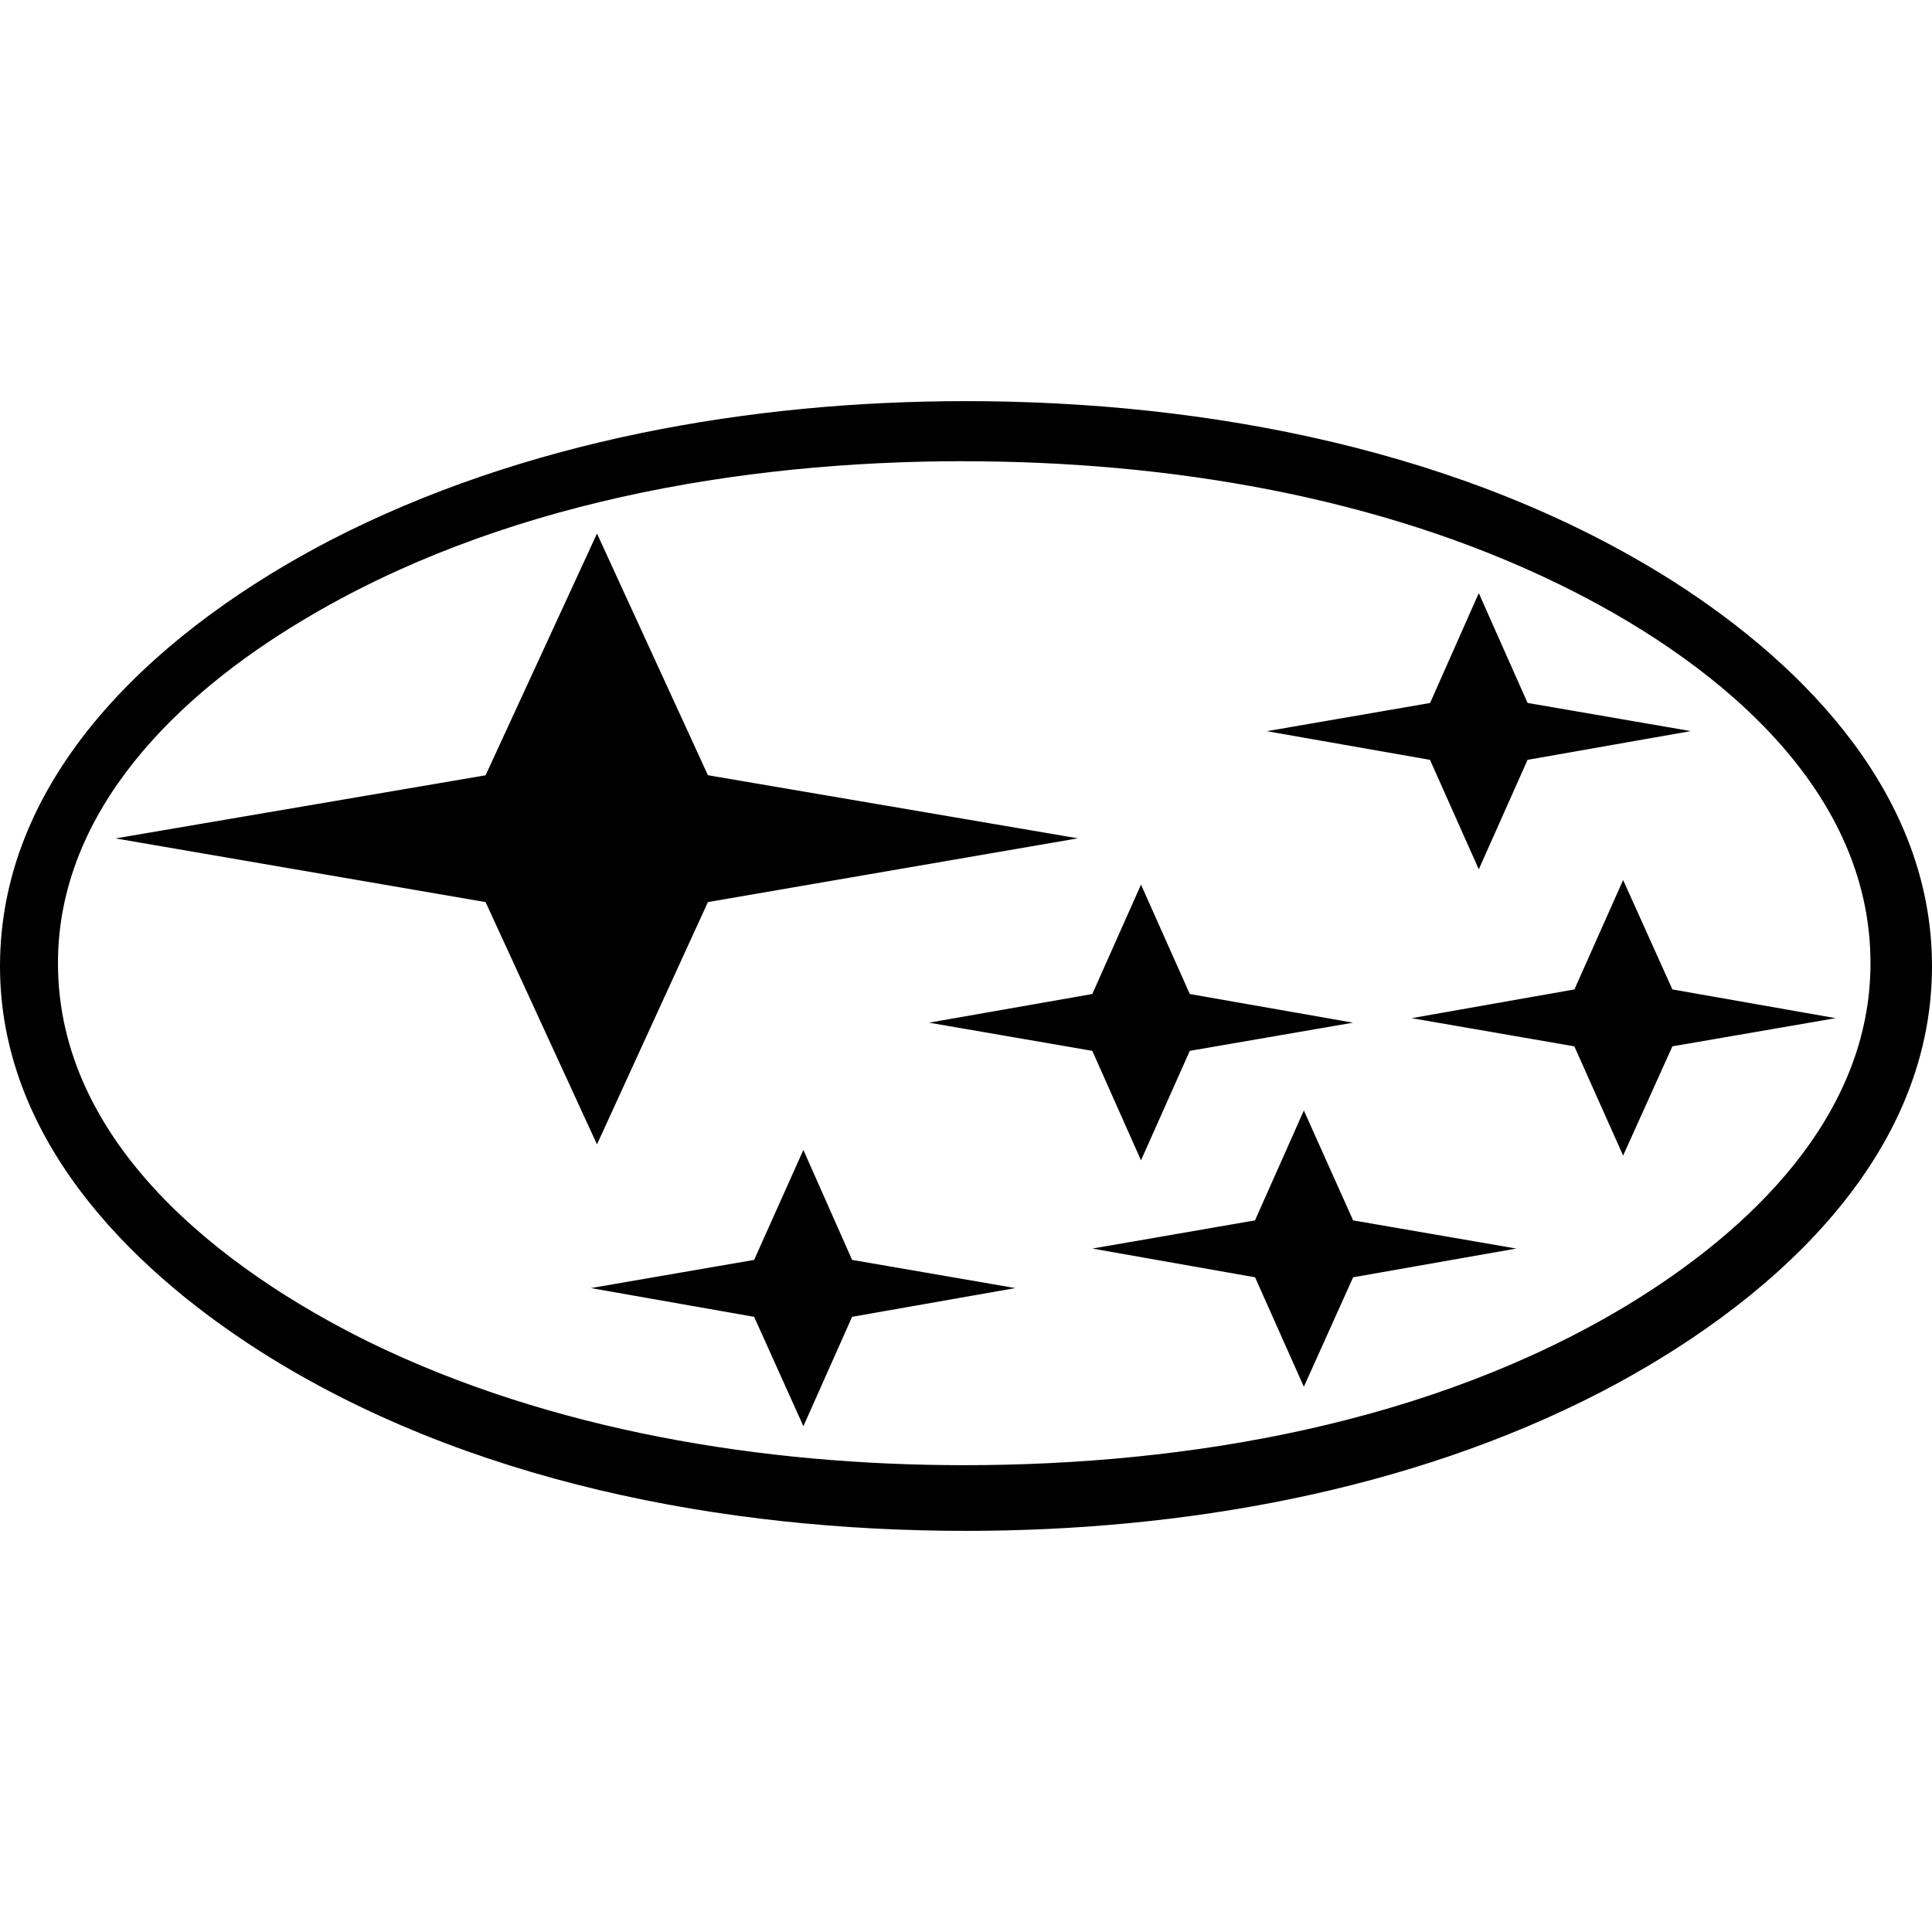
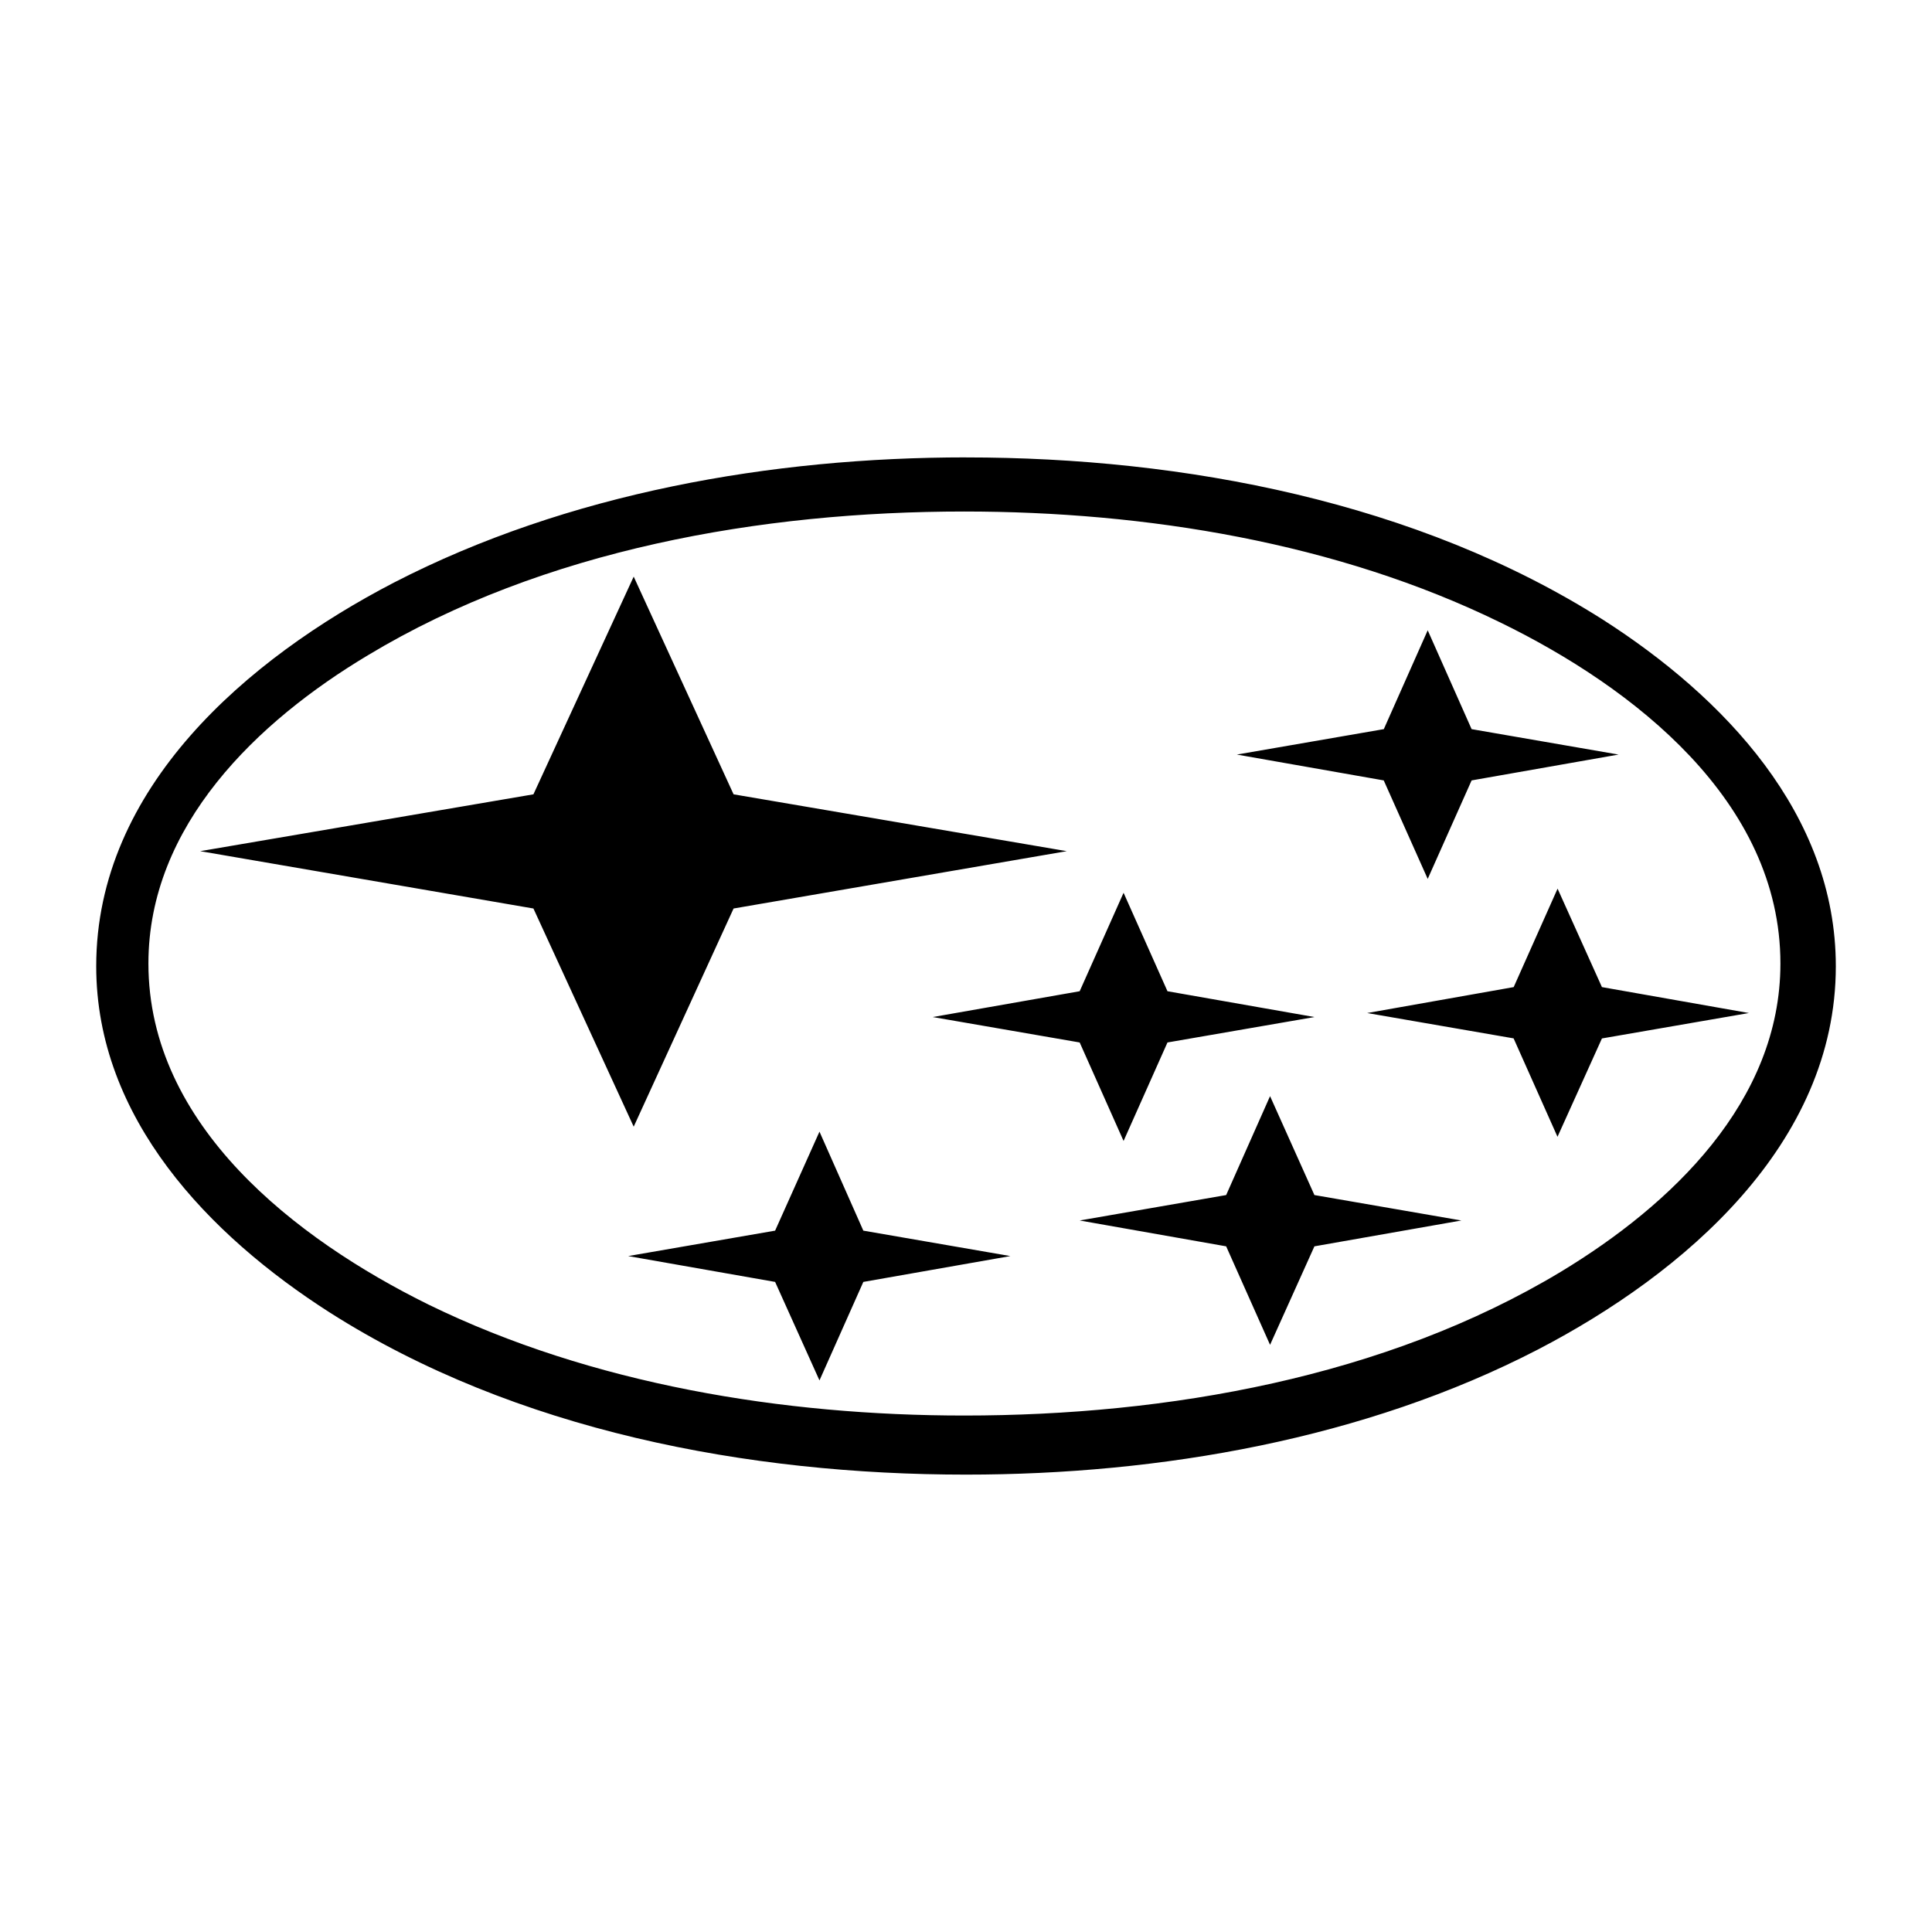
- <svg xmlns="http://www.w3.org/2000/svg" fill="currentColor" preserveAspectRatio="xMidYMid meet" role="img" viewBox="0 0 24 24">
-   <path d="M12 4.983c3.004 0 6.224.612 8.786 2.239C22.451 8.286 24 9.9 24 12.002c0 2.456-2.097 4.242-4.106 5.287-2.391 1.238-5.216 1.728-7.894 1.728-3.003 0-6.217-.605-8.78-2.238C1.556 15.714 0 14.101 0 12.003 0 9.536 2.092 7.757 4.106 6.71 6.504 5.474 9.323 4.983 12 4.983zm-.025.746c-2.793 0-5.802.523-8.225 1.983-1.524.912-3.03 2.347-3.03 4.253 0 2.239 2.04 3.806 3.864 4.706 2.258 1.102 4.897 1.53 7.391 1.53 2.798 0 5.809-.523 8.232-1.983 1.517-.918 3.029-2.346 3.029-4.253 0-2.243-2.035-3.813-3.864-4.705-2.258-1.104-4.898-1.53-7.397-1.53zm-10.54 4.686l4.597-.784 1.384-3.003L8.794 9.63l4.596.784-4.596.792-1.378 3.01-1.384-3.01zm10.106 2.289l2.028-.356.605-1.359.606 1.359 2.028.356-2.028.35-.606 1.36-.605-1.36zm4.196-3.621l2.028-.35.605-1.365.606 1.364 2.028.35-2.028.357-.606 1.36-.606-1.36zM13.57 15.51l2.02-.35.607-1.365.612 1.365 2.027.35-2.027.357-.612 1.36-.606-1.36zm-6.23.491l2.028-.35.612-1.366.605 1.366 2.028.35-2.028.357-.605 1.359-.612-1.359zm10.196-3.353l2.022-.357.605-1.359.612 1.359 2.028.357-2.028.35-.612 1.357-.606-1.357Z" />
+ <svg xmlns="http://www.w3.org/2000/svg" id="Layer_1" data-name="Layer 1" width="500" height="500" viewBox="0 0 500 500">
+   <rect width="500" height="500" fill="none" />
+   <path d="m250.01,118.38c56.34,0,116.74,11.48,164.82,41.99,31.22,19.98,60.28,50.24,60.28,89.69,0,46.06-39.34,79.56-77.03,99.16-44.84,23.22-97.84,32.41-148.08,32.41-56.33,0-116.61-11.35-164.7-41.98-31.22-19.97-60.4-50.24-60.4-89.6,0-46.28,39.24-79.65,77.03-99.27,44.98-23.2,97.85-32.41,148.08-32.41h0Zm-.48,14c-52.38,0-108.84,9.8-154.3,37.19-28.59,17.1-56.82,44.03-56.82,79.78,0,42,38.27,71.39,72.48,88.27,42.35,20.68,91.86,28.72,138.64,28.72,52.49,0,108.96-9.83,154.42-37.21,28.47-17.22,56.82-44.01,56.82-79.77,0-42.09-38.16-71.53-72.48-88.26-42.36-20.72-91.87-28.72-138.76-28.72h0ZM51.81,220.28l86.24-14.71,25.95-56.34,25.85,56.34,86.23,14.71-86.23,14.84-25.85,56.46-25.95-56.46-86.24-14.84h0Zm189.58,42.93l38.03-6.68,11.36-25.48,11.36,25.48,38.05,6.68-38.05,6.58-11.36,25.49-11.36-25.49-38.03-6.58h0Zm78.71-67.93l38.03-6.58,11.36-25.58,11.36,25.58,38.03,6.58-38.03,6.69-11.36,25.49-11.38-25.49-38.02-6.69Zm-40.68,120.58l37.91-6.58,11.36-25.6,11.48,25.6,38.03,6.58-38.03,6.69-11.48,25.49-11.36-25.49-37.91-6.69Zm-116.85,9.21l38.03-6.58,11.48-25.62,11.35,25.62,38.05,6.58-38.05,6.69-11.35,25.49-11.48-25.49-38.03-6.69Zm191.26-62.9l37.91-6.71,11.36-25.48,11.48,25.48,38.03,6.71-38.03,6.58-11.5,25.45-11.36-25.47-37.9-6.56h0Z" />
</svg>
